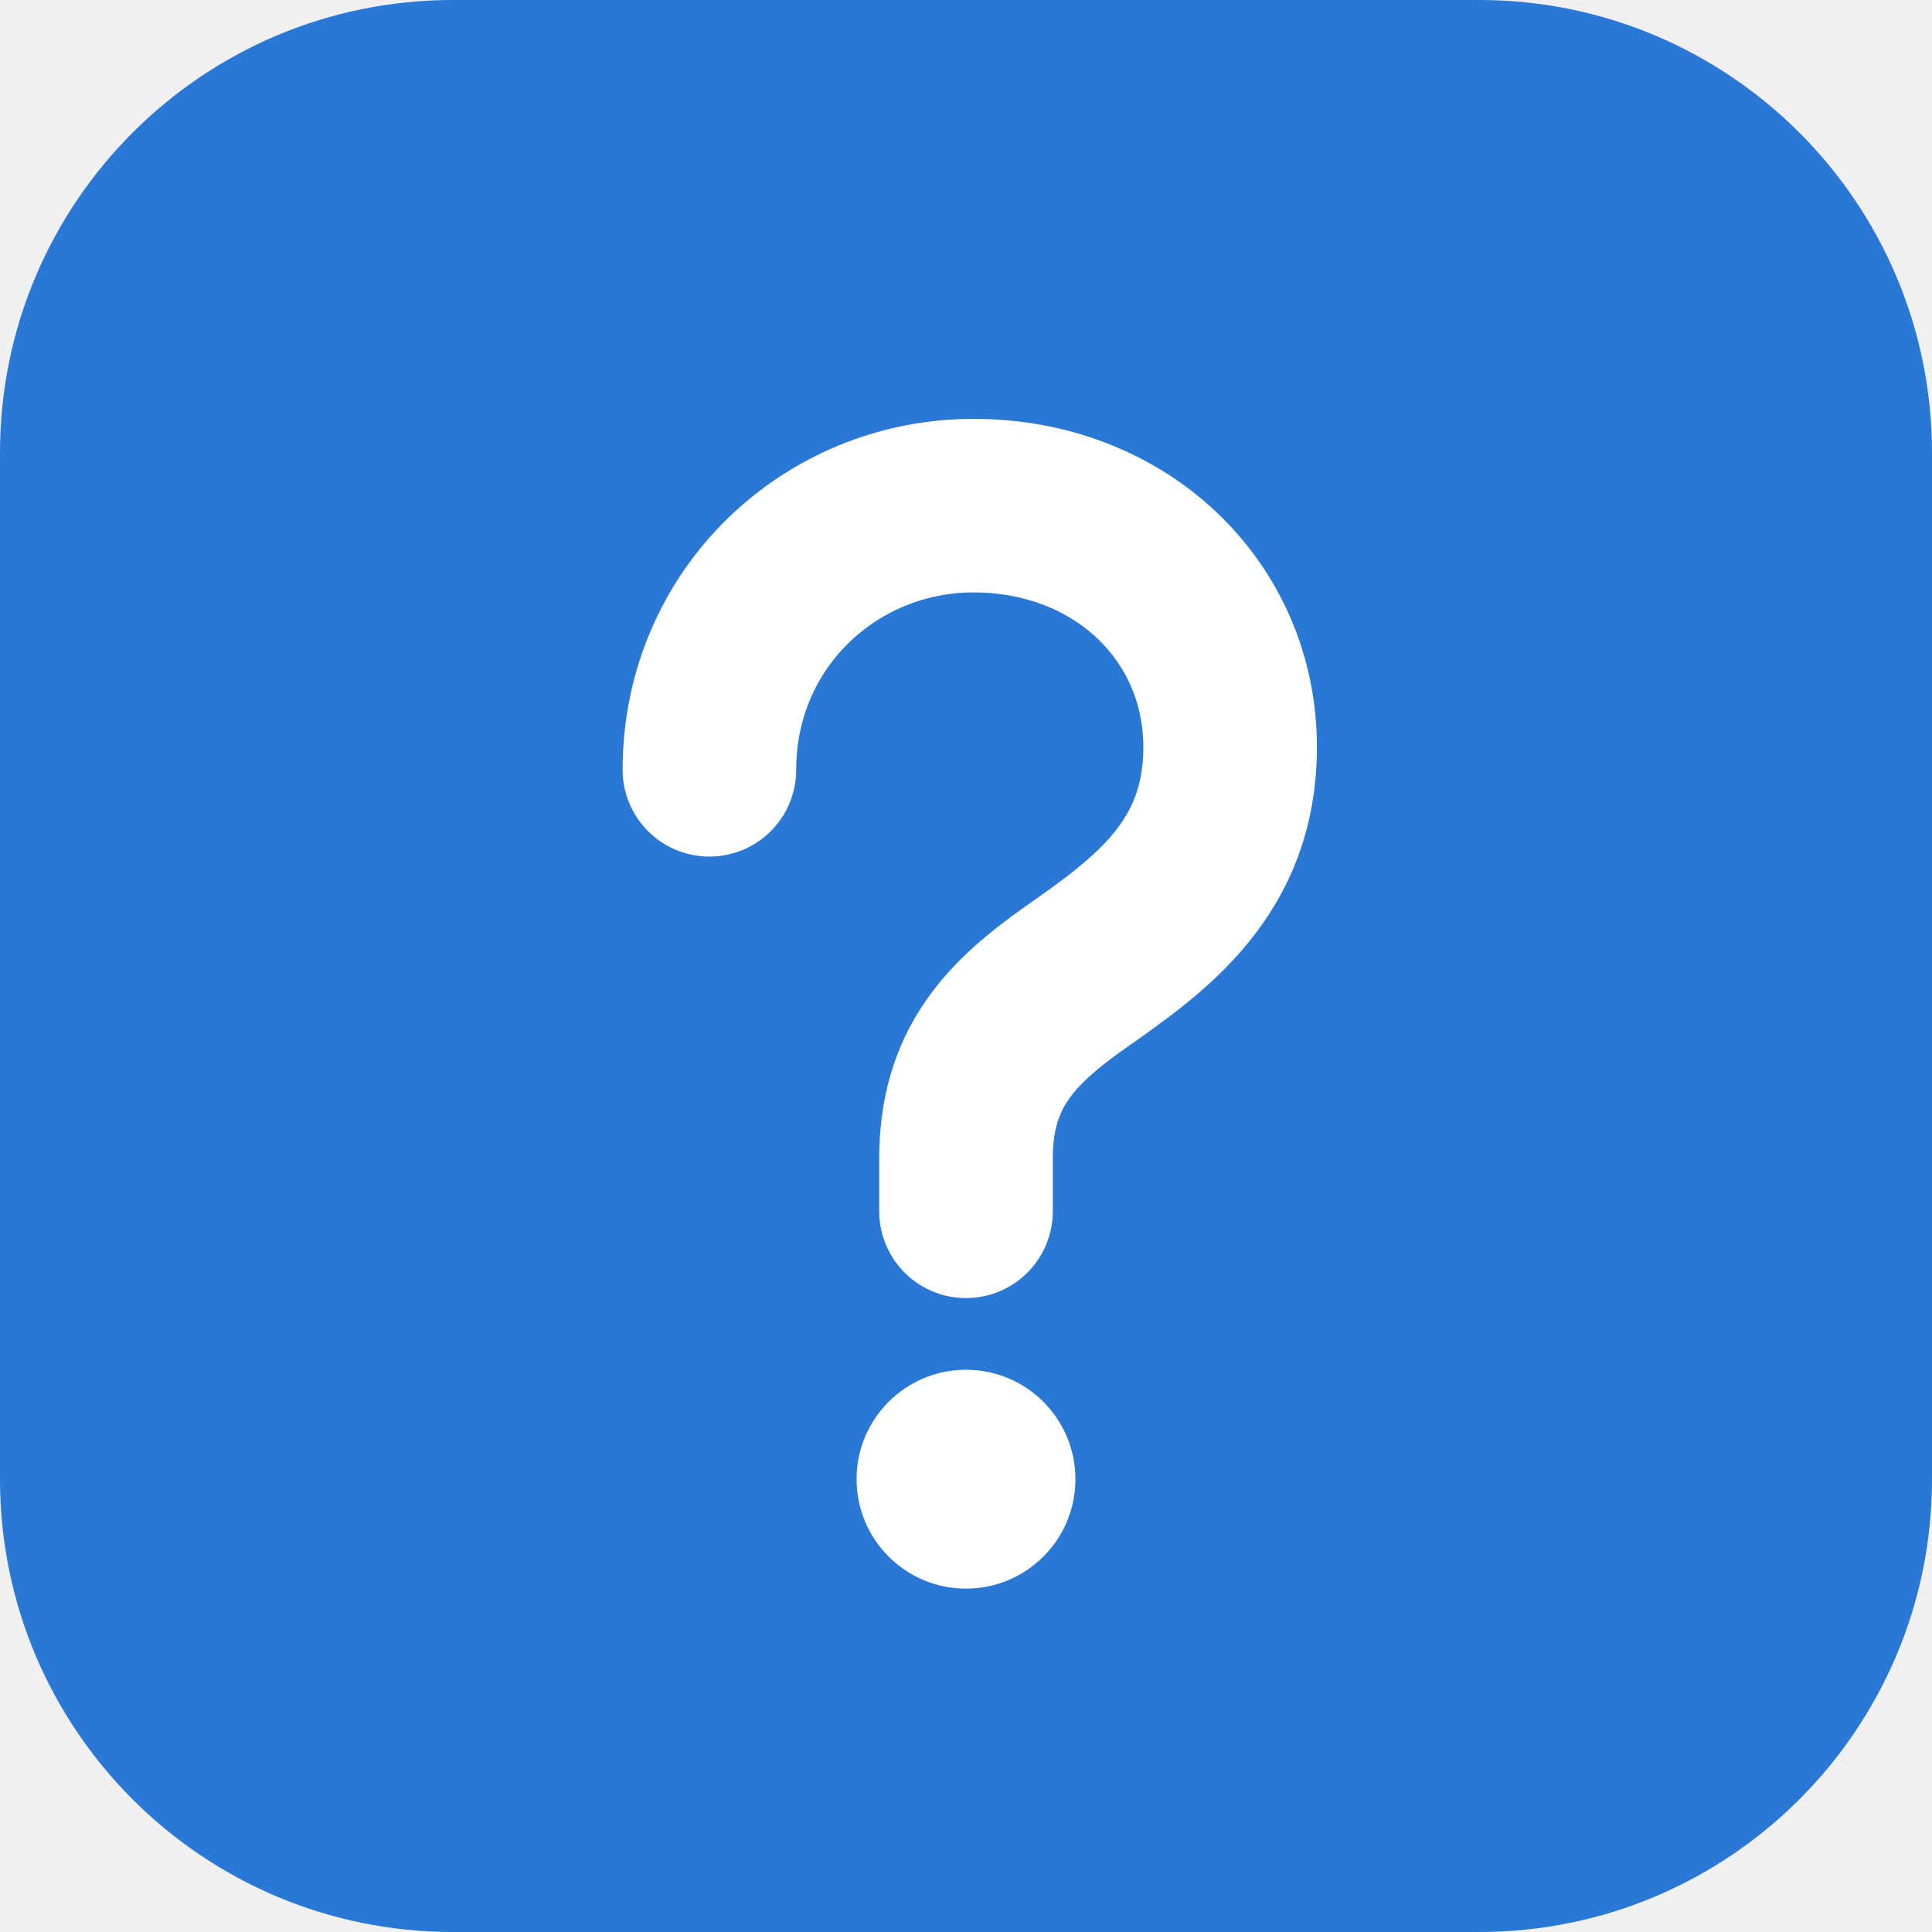
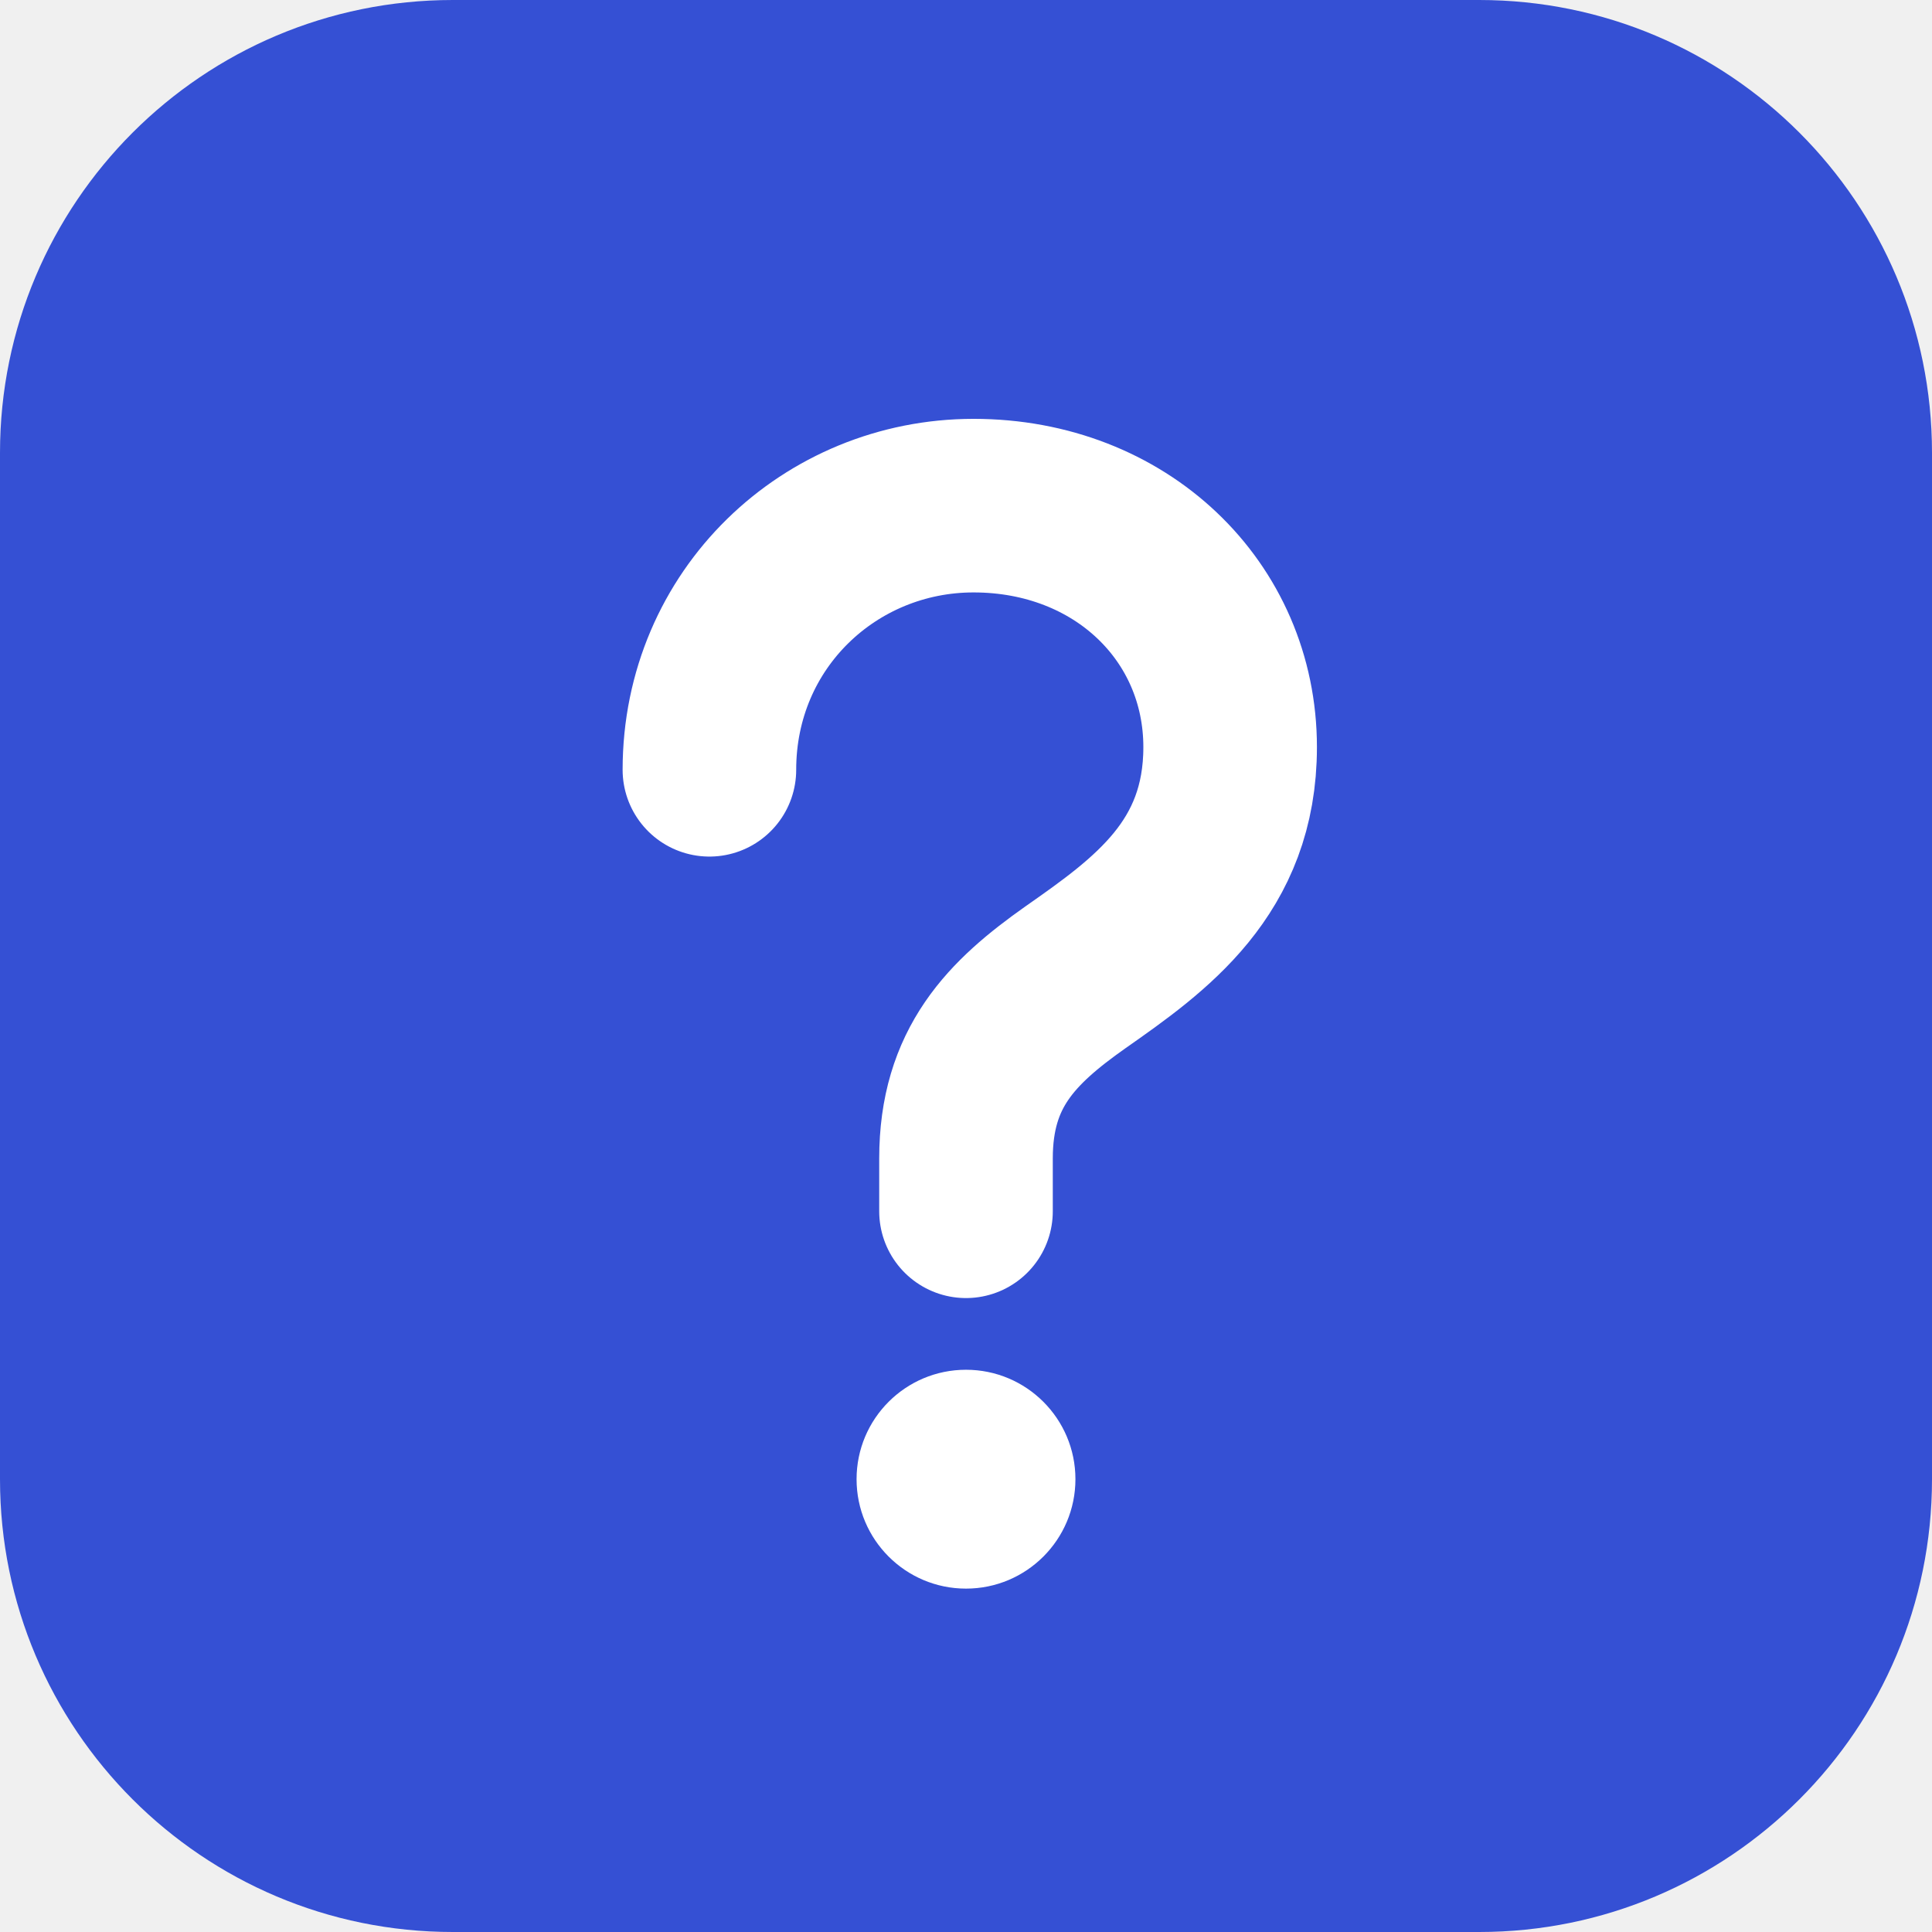
<svg xmlns="http://www.w3.org/2000/svg" viewBox="0 0 512 512">
-   <rect width="512" height="512" rx="120" fill="#2a78d6" />
+   <rect width="512" height="512" rx="120" fill="#3550d4" />
  <path d="M188 204c0-40 32-70 70-70 39 0 68 28 68 64 0 32-21 47-41 61-17 12-29 24-29 48v14" fill="none" stroke="#fff" stroke-width="46" stroke-linecap="round" stroke-linejoin="round" />
  <circle cx="256" cy="392" r="29" fill="#fff" />
</svg>
